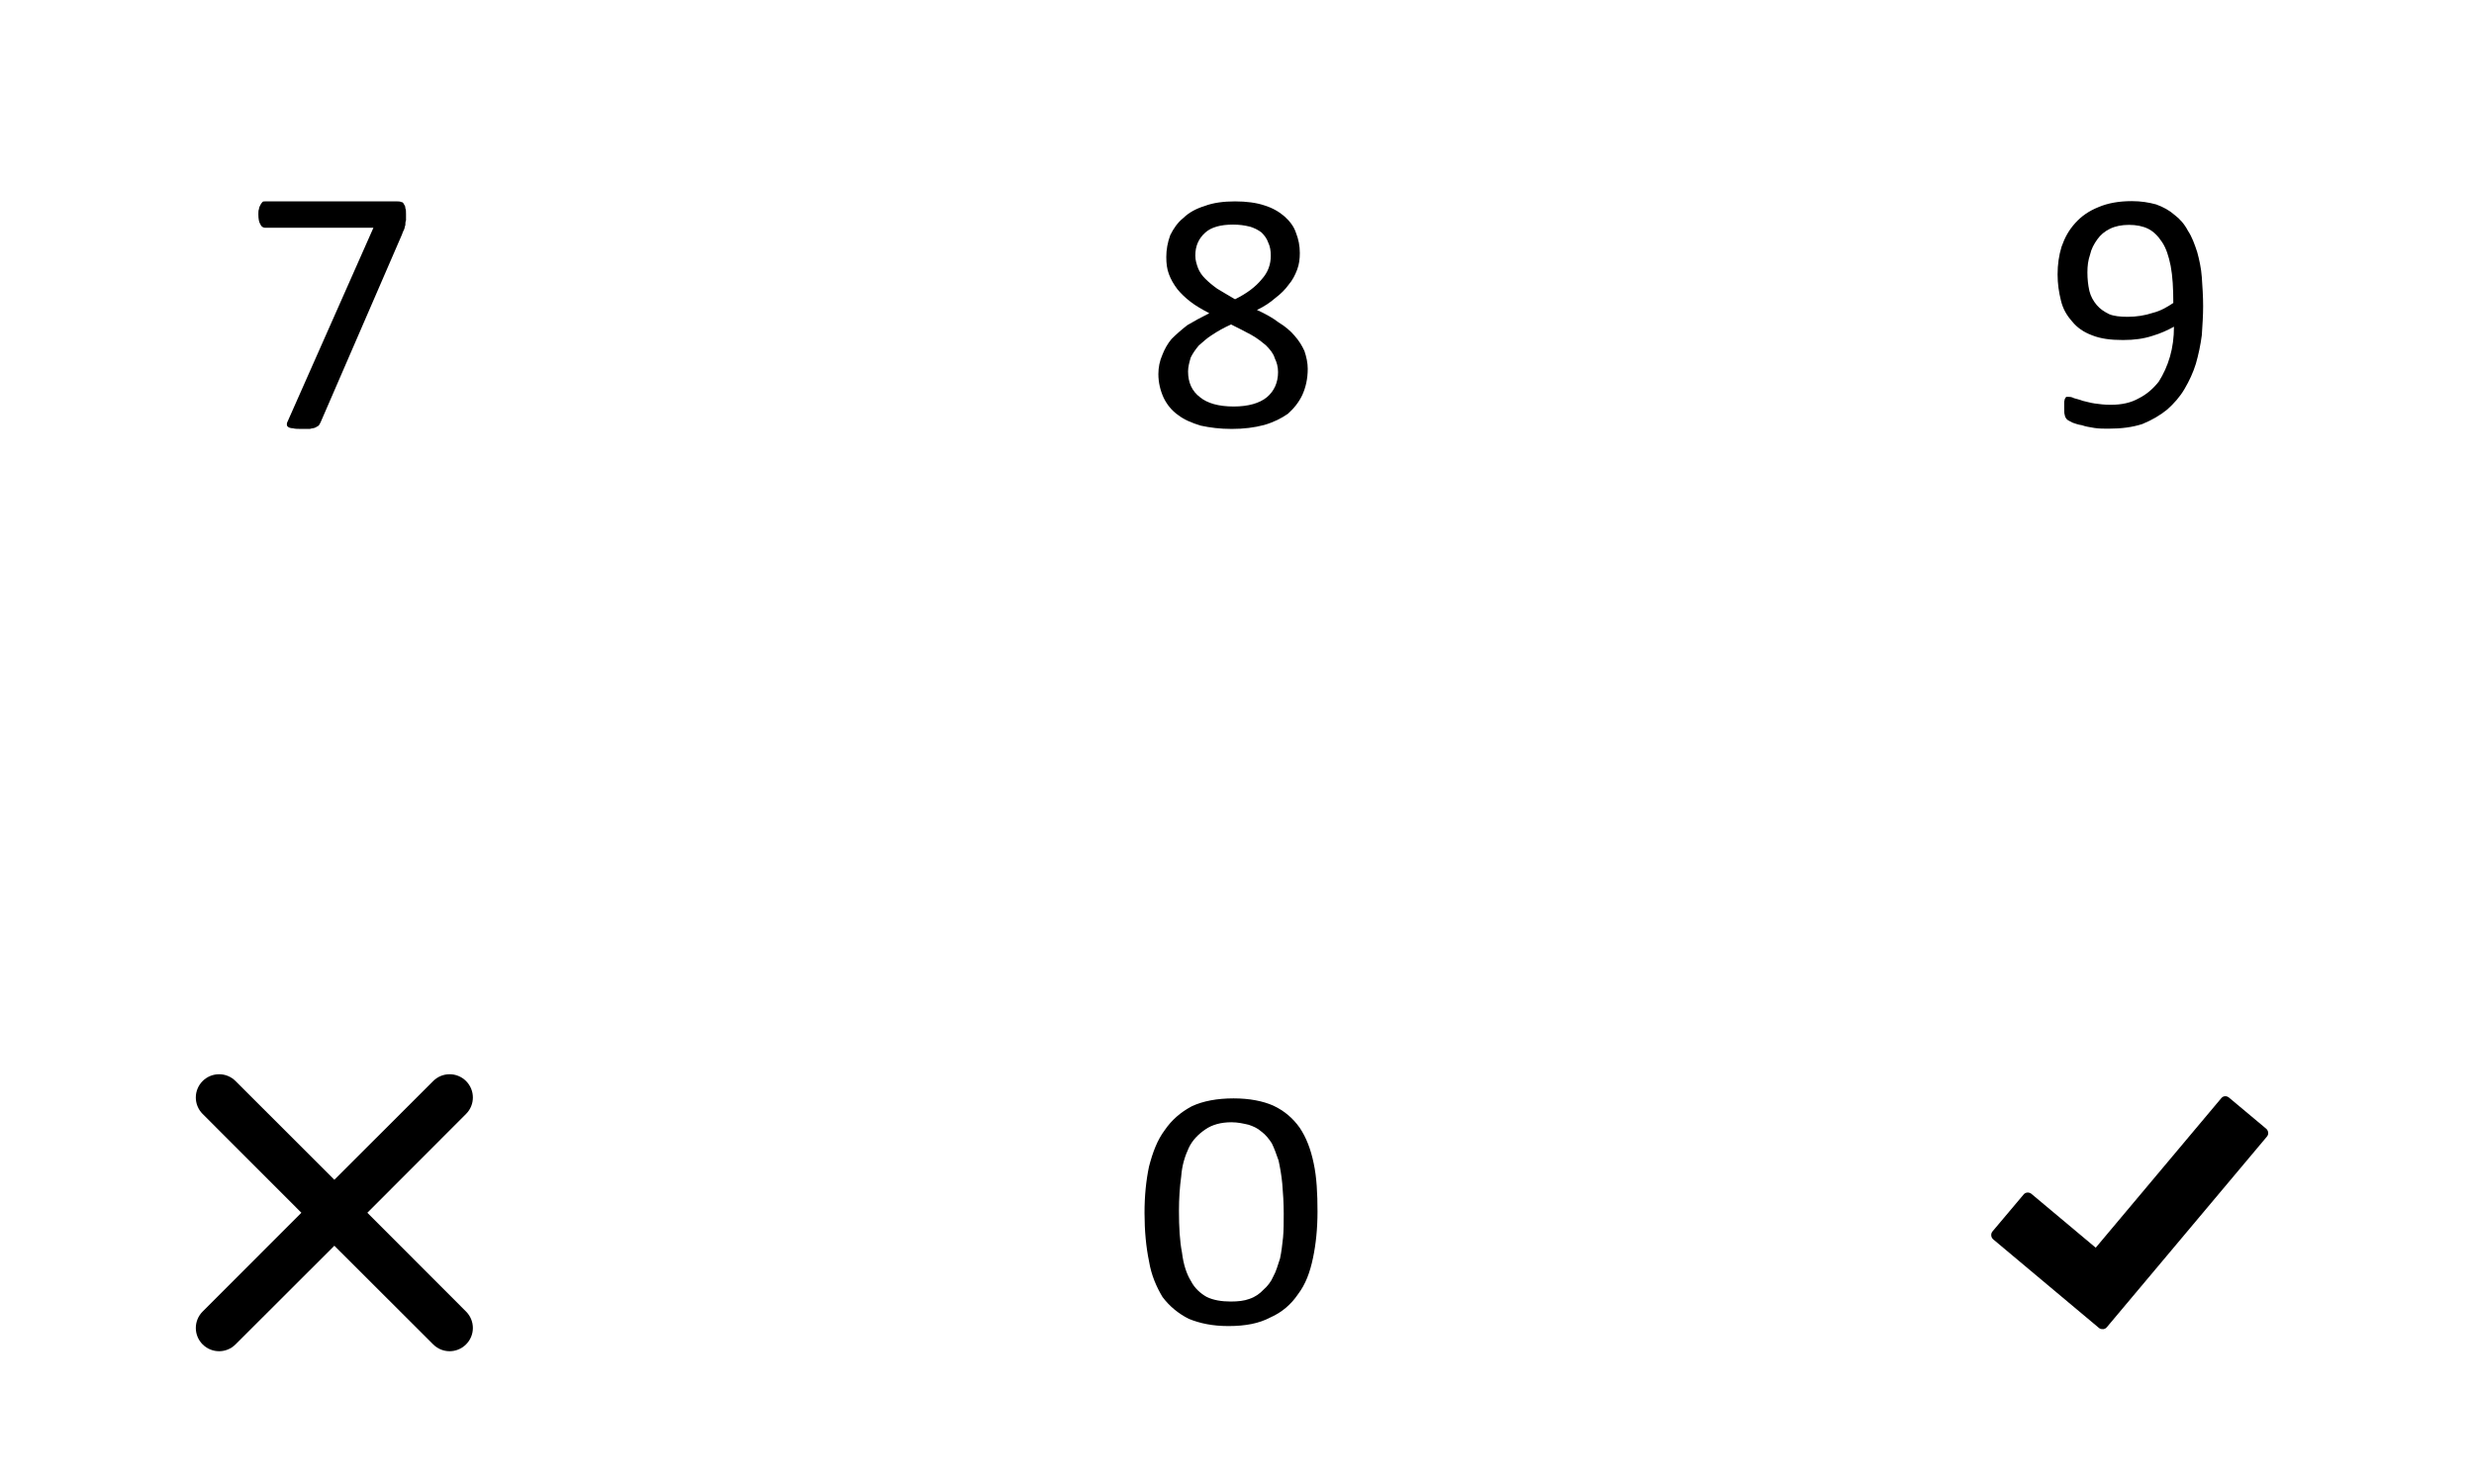
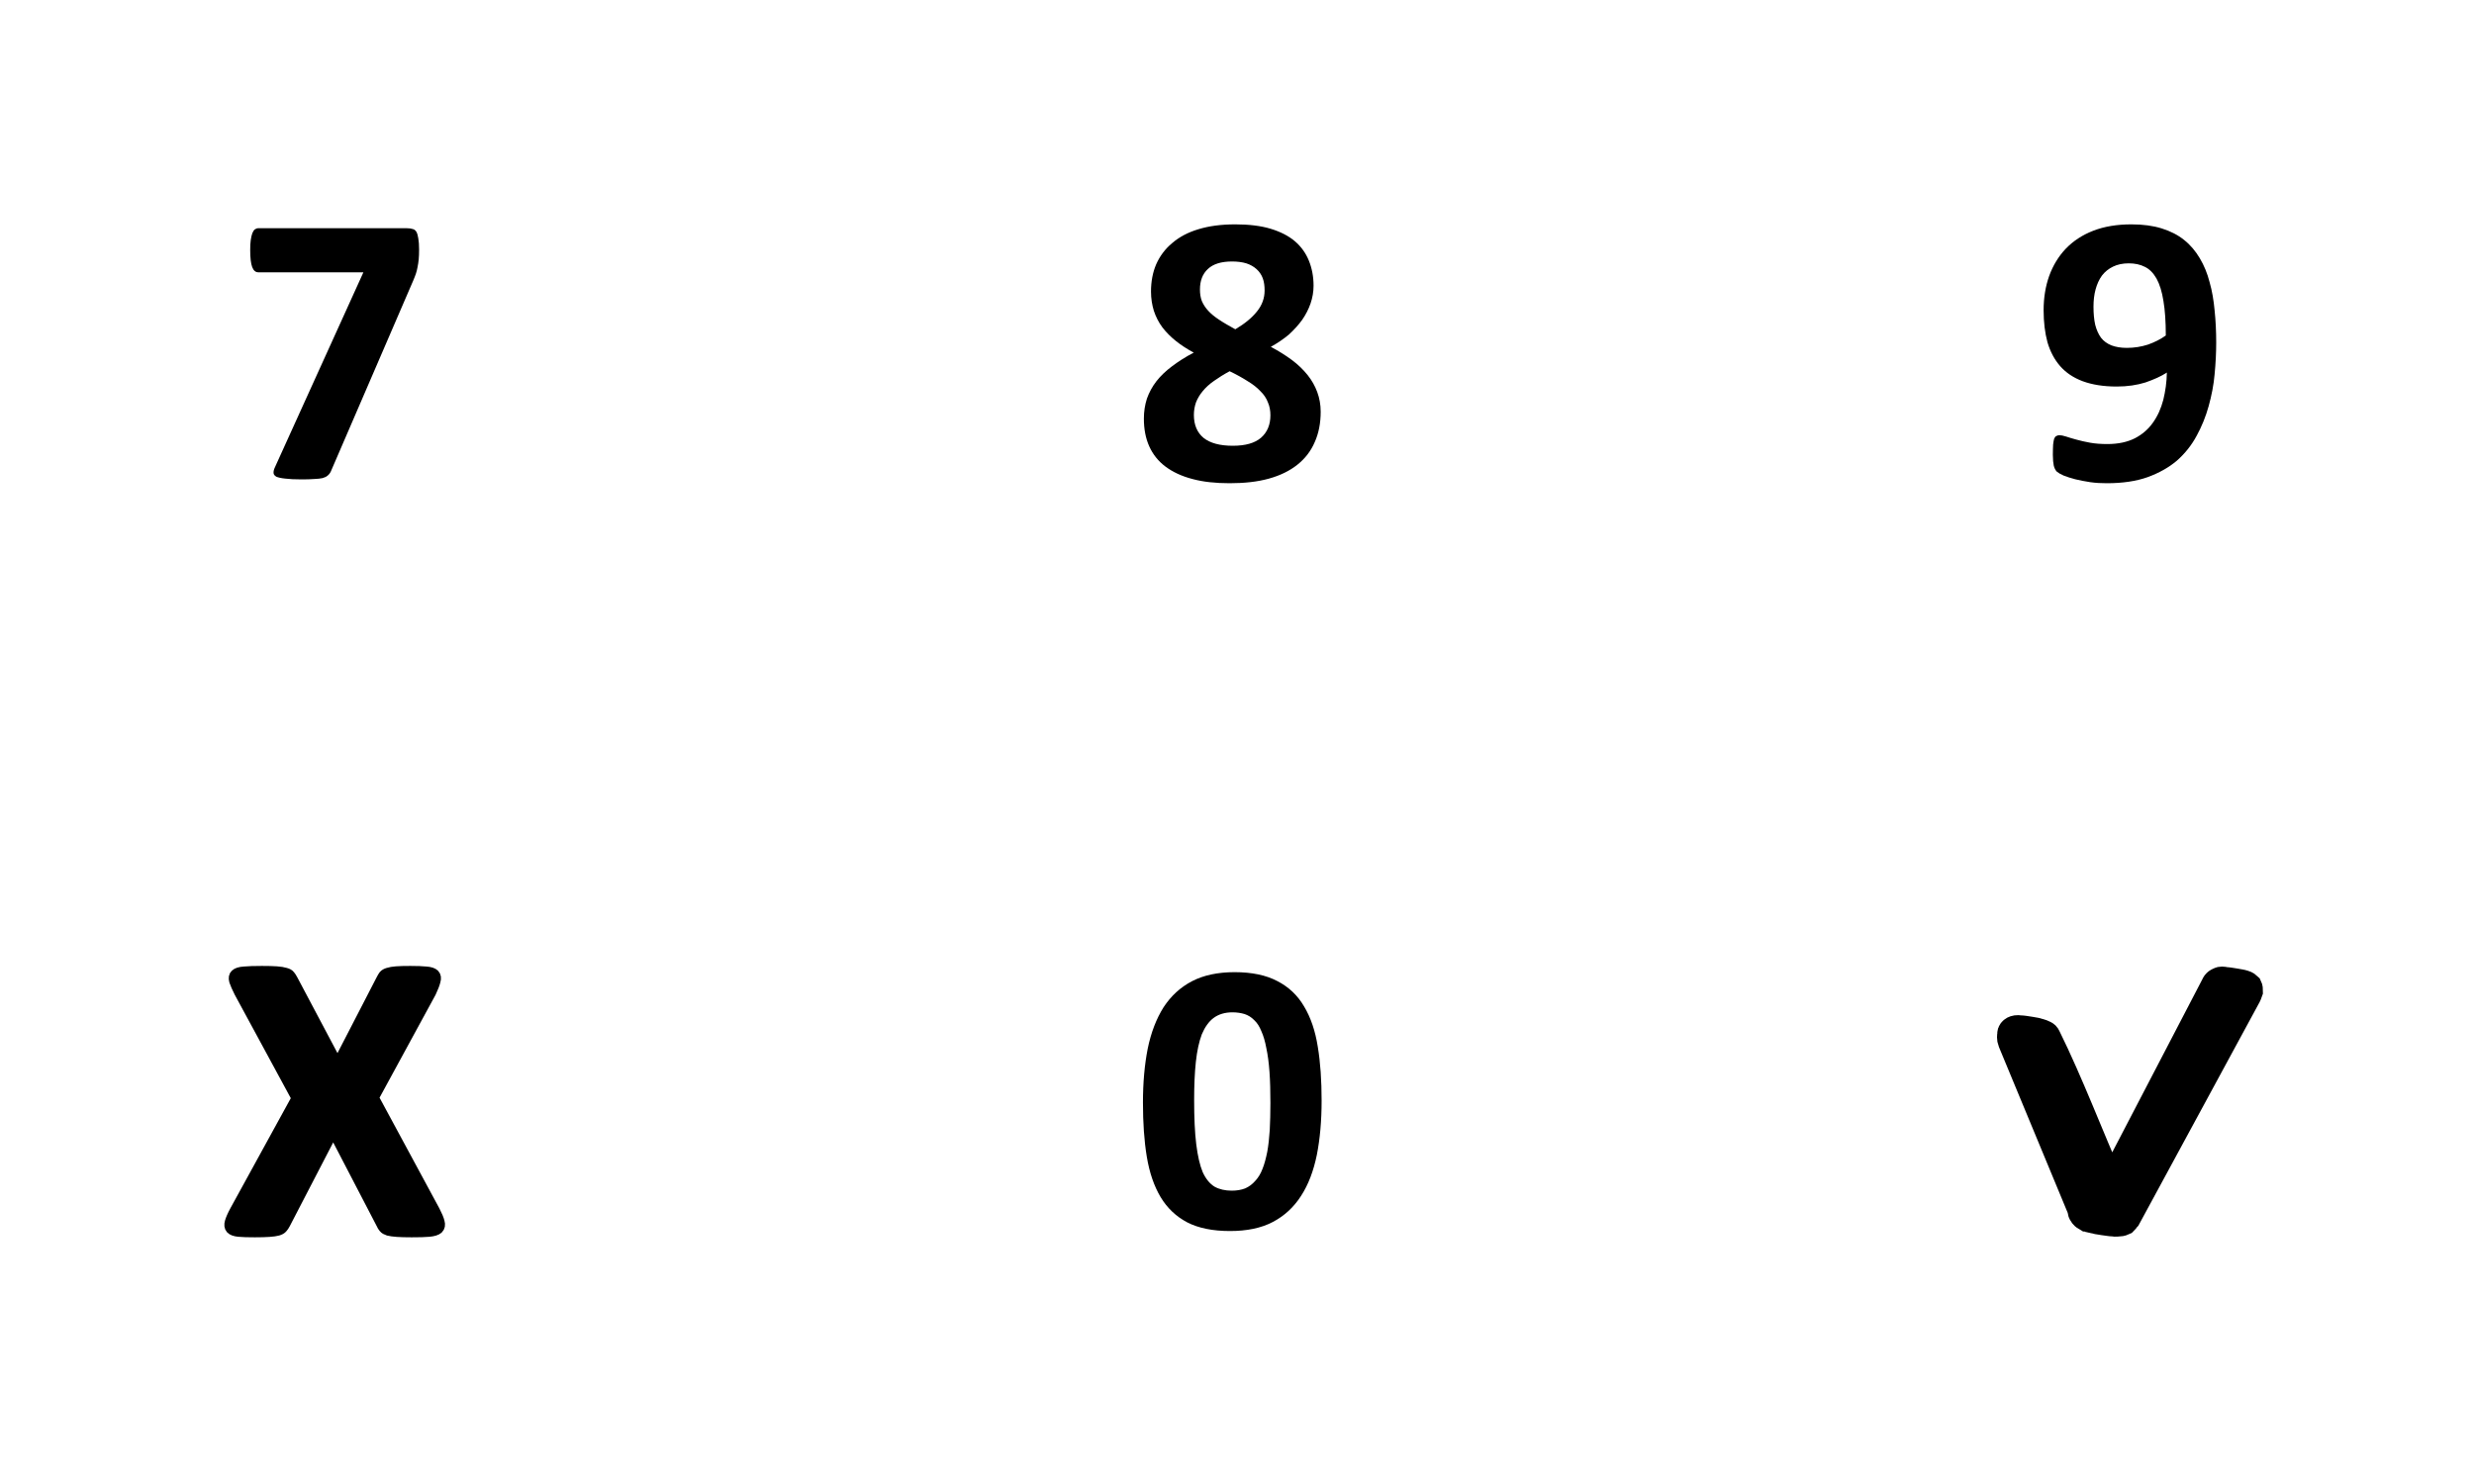
<svg xmlns="http://www.w3.org/2000/svg" version="1.1" id="svg840" xml:space="preserve" width="250" height="150" viewBox="0 0 250 150">
  <defs id="defs844">
    <clipPath clipPathUnits="userSpaceOnUse" id="clipPath864">
      <path d="M 0,0 H 21.26 V 21.26 H 0 Z" id="path862" />
    </clipPath>
    <clipPath clipPathUnits="userSpaceOnUse" id="clipPath876">
      <path d="M 0,0 H 21.26 V 21.26 H 0 Z" id="path874" />
    </clipPath>
    <clipPath clipPathUnits="userSpaceOnUse" id="clipPath888">
      <path d="M 0,0 H 21.26 V 21.26 H 0 Z" id="path886" />
    </clipPath>
    <clipPath clipPathUnits="userSpaceOnUse" id="clipPath900">
      <path d="M 0,0 H 21.26 V 21.26 H 0 Z" id="path898" />
    </clipPath>
    <clipPath clipPathUnits="userSpaceOnUse" id="clipPath912">
      <path d="M 0,0 H 21.26 V 21.26 H 0 Z" id="path910" />
    </clipPath>
    <clipPath clipPathUnits="userSpaceOnUse" id="clipPath924">
      <path d="M 0,0 H 21.26 V 21.26 H 0 Z" id="path922" />
    </clipPath>
    <clipPath clipPathUnits="userSpaceOnUse" id="clipPath936">
      <path d="M 0,0 H 21.26 V 21.26 H 0 Z" id="path934" />
    </clipPath>
    <clipPath clipPathUnits="userSpaceOnUse" id="clipPath948">
      <path d="M 0,0 H 21.26 V 21.26 H 0 Z" id="path946" />
    </clipPath>
    <clipPath clipPathUnits="userSpaceOnUse" id="clipPath960">
      <path d="M 0,0 H 21.26 V 21.26 H 0 Z" id="path958" />
    </clipPath>
    <clipPath clipPathUnits="userSpaceOnUse" id="clipPath972">
      <path d="M 0,0 H 21.26 V 21.26 H 0 Z" id="path970" />
    </clipPath>
    <clipPath clipPathUnits="userSpaceOnUse" id="clipPath984">
      <path d="M 0,0 H 21.26 V 21.26 H 0 Z" id="path982" />
    </clipPath>
    <clipPath clipPathUnits="userSpaceOnUse" id="clipPath996">
      <path d="M 0,0 H 21.26 V 21.26 H 0 Z" id="path994" />
    </clipPath>
    <clipPath clipPathUnits="userSpaceOnUse" id="clipPath1014">
      <path d="M 0,0 H 21.26 V 21.26 H 0 Z" id="path1012" />
    </clipPath>
    <clipPath clipPathUnits="userSpaceOnUse" id="clipPath1026">
      <path d="M 0,0 H 21.26 V 21.26 H 0 Z" id="path1024" />
    </clipPath>
    <clipPath clipPathUnits="userSpaceOnUse" id="clipPath1042">
      <path d="M 0,0 H 21.26 V 21.26 H 0 Z" id="path1040" />
    </clipPath>
    <clipPath clipPathUnits="userSpaceOnUse" id="clipPath1054">
      <path d="M 0,0 H 21.26 V 21.26 H 0 Z" id="path1052" />
    </clipPath>
    <clipPath clipPathUnits="userSpaceOnUse" id="clipPath1070">
      <path d="M 0,0 H 21.26 V 21.26 H 0 Z" id="path1068" />
    </clipPath>
    <clipPath clipPathUnits="userSpaceOnUse" id="clipPath1082">
      <path d="M 0,0 H 21.26 V 21.26 H 0 Z" id="path1080" />
    </clipPath>
    <clipPath clipPathUnits="userSpaceOnUse" id="clipPath1098">
      <path d="M 0,0 H 21.26 V 21.26 H 0 Z" id="path1096" />
    </clipPath>
    <clipPath clipPathUnits="userSpaceOnUse" id="clipPath1110">
      <path d="M 0,0 H 21.26 V 21.26 H 0 Z" id="path1108" />
    </clipPath>
    <clipPath clipPathUnits="userSpaceOnUse" id="clipPath1126">
      <path d="M 0,0 H 21.26 V 21.26 H 0 Z" id="path1124" />
    </clipPath>
    <clipPath clipPathUnits="userSpaceOnUse" id="clipPath1138">
      <path d="M 0,0 H 21.26 V 21.26 H 0 Z" id="path1136" />
    </clipPath>
    <clipPath clipPathUnits="userSpaceOnUse" id="clipPath1154">
      <path d="M 0,0 H 21.26 V 21.26 H 0 Z" id="path1152" />
    </clipPath>
    <clipPath clipPathUnits="userSpaceOnUse" id="clipPath1166">
      <path d="M 0,0 H 21.26 V 21.26 H 0 Z" id="path1164" />
    </clipPath>
    <clipPath clipPathUnits="userSpaceOnUse" id="clipPath1182">
      <path d="M 0,0 H 21.26 V 21.26 H 0 Z" id="path1180" />
    </clipPath>
    <clipPath clipPathUnits="userSpaceOnUse" id="clipPath1194">
      <path d="M 0,0 H 21.26 V 21.26 H 0 Z" id="path1192" />
    </clipPath>
    <clipPath clipPathUnits="userSpaceOnUse" id="clipPath1210">
      <path d="M 0,0 H 21.26 V 21.26 H 0 Z" id="path1208" />
    </clipPath>
    <clipPath clipPathUnits="userSpaceOnUse" id="clipPath1222">
      <path d="M 0,0 H 21.26 V 21.26 H 0 Z" id="path1220" />
    </clipPath>
    <clipPath clipPathUnits="userSpaceOnUse" id="clipPath1238">
      <path d="M 0,0 H 21.26 V 21.26 H 0 Z" id="path1236" />
    </clipPath>
    <clipPath clipPathUnits="userSpaceOnUse" id="clipPath1250">
      <path d="M 0,0 H 21.26 V 21.26 H 0 Z" id="path1248" />
    </clipPath>
    <clipPath clipPathUnits="userSpaceOnUse" id="clipPath1266">
      <path d="M 0,0 H 21.26 V 21.26 H 0 Z" id="path1264" />
    </clipPath>
    <clipPath clipPathUnits="userSpaceOnUse" id="clipPath1278">
      <path d="M 0,0 H 21.26 V 21.26 H 0 Z" id="path1276" />
    </clipPath>
    <clipPath clipPathUnits="userSpaceOnUse" id="clipPath1294">
      <path d="M 0,0 H 21.26 V 21.26 H 0 Z" id="path1292" />
    </clipPath>
    <clipPath clipPathUnits="userSpaceOnUse" id="clipPath1306">
      <path d="M 0,0 H 21.26 V 21.26 H 0 Z" id="path1304" />
    </clipPath>
    <clipPath clipPathUnits="userSpaceOnUse" id="clipPath1322">
      <path d="M 0,0 H 21.26 V 21.26 H 0 Z" id="path1320" />
    </clipPath>
    <clipPath clipPathUnits="userSpaceOnUse" id="clipPath1334">
      <path d="M 0,0 H 21.26 V 21.26 H 0 Z" id="path1332" />
    </clipPath>
    <clipPath clipPathUnits="userSpaceOnUse" id="clipPath1350">
      <path d="M 0,0 H 48.39 V 13.19 H 0 Z" id="path1348" />
    </clipPath>
    <clipPath clipPathUnits="userSpaceOnUse" id="clipPath1362">
      <path d="M 0,0 H 36.29 V 9.89 H 0 Z" id="path1360" />
    </clipPath>
    <clipPath clipPathUnits="userSpaceOnUse" id="clipPath1374">
      <path d="M 0,0 H 29.25 V 9.89 H 0 Z" id="path1372" />
    </clipPath>
    <clipPath clipPathUnits="userSpaceOnUse" id="clipPath1388">
      <path d="M 0,0 H 34.5 V 9.89 H 0 Z" id="path1386" />
+     </clipPath>
+     <clipPath clipPathUnits="userSpaceOnUse" id="clipPath1624">
+       <path d="M 0,0 H 48.39 V 13.19 H 0 Z" id="path1622" />
+     </clipPath>
+     <clipPath clipPathUnits="userSpaceOnUse" id="clipPath1636">
+       <path d="M 0,0 H 36.29 V 9.89 H 0 Z" id="path1634" />
+     </clipPath>
+     <clipPath clipPathUnits="userSpaceOnUse" id="clipPath1648">
+       <path d="M 0,0 H 29.25 V 9.89 H 0 Z" id="path1646" />
+     </clipPath>
+     <clipPath clipPathUnits="userSpaceOnUse" id="clipPath1662">
+       <path d="M 0,0 H 34.5 V 9.89 H 0 Z" id="path1660" />
+     </clipPath>
+     <clipPath clipPathUnits="userSpaceOnUse" id="clipPath1596">
+       <path d="M 0,0 H 21.26 V 21.26 H 0 Z" id="path1594" />
+     </clipPath>
+     <clipPath clipPathUnits="userSpaceOnUse" id="clipPath1608">
+       <path d="M 0,0 H 21.26 V 21.26 H 0 Z" id="path1606" />
+     </clipPath>
+     <clipPath clipPathUnits="userSpaceOnUse" id="clipPath1568">
+       <path d="M 0,0 H 21.26 V 21.26 H 0 Z" id="path1566" />
+     </clipPath>
+     <clipPath clipPathUnits="userSpaceOnUse" id="clipPath1580">
+       <path d="M 0,0 H 21.26 V 21.26 H 0 Z" id="path1578" />
+     </clipPath>
+     <clipPath clipPathUnits="userSpaceOnUse" id="clipPath1540">
+       <path d="M 0,0 H 21.26 V 21.26 H 0 Z" id="path1538" />
+     </clipPath>
+     <clipPath clipPathUnits="userSpaceOnUse" id="clipPath1552">
+       <path d="M 0,0 H 21.26 V 21.26 H 0 Z" id="path1550" />
+     </clipPath>
+     <clipPath clipPathUnits="userSpaceOnUse" id="clipPath1512">
+       <path d="M 0,0 H 21.26 V 21.26 H 0 Z" id="path1510" />
+     </clipPath>
+     <clipPath clipPathUnits="userSpaceOnUse" id="clipPath1524">
+       <path d="M 0,0 H 21.26 V 21.26 H 0 Z" id="path1522" />
+     </clipPath>
+     <clipPath clipPathUnits="userSpaceOnUse" id="clipPath1484">
+       <path d="M 0,0 H 21.26 V 21.26 H 0 Z" id="path1482" />
+     </clipPath>
+     <clipPath clipPathUnits="userSpaceOnUse" id="clipPath1496">
+       <path d="M 0,0 H 21.26 V 21.26 H 0 Z" id="path1494" />
+     </clipPath>
+     <clipPath clipPathUnits="userSpaceOnUse" id="clipPath1456">
+       <path d="M 0,0 H 21.26 V 21.26 H 0 Z" id="path1454" />
+     </clipPath>
+     <clipPath clipPathUnits="userSpaceOnUse" id="clipPath1468">
+       <path d="M 0,0 H 21.26 V 21.26 H 0 Z" id="path1466" />
+     </clipPath>
+     <clipPath clipPathUnits="userSpaceOnUse" id="clipPath1428">
+       <path d="M 0,0 H 21.26 V 21.26 H 0 Z" id="path1426" />
+     </clipPath>
+     <clipPath clipPathUnits="userSpaceOnUse" id="clipPath1440">
+       <path d="M 0,0 H 21.26 V 21.26 H 0 Z" id="path1438" />
+     </clipPath>
+     <clipPath clipPathUnits="userSpaceOnUse" id="clipPath1400">
+       <path d="M 0,0 H 21.26 V 21.26 H 0 Z" id="path1398" />
+     </clipPath>
+     <clipPath clipPathUnits="userSpaceOnUse" id="clipPath1412">
+       <path d="M 0,0 H 21.26 V 21.26 H 0 Z" id="path1410" />
+     </clipPath>
+     <clipPath clipPathUnits="userSpaceOnUse" id="clipPath1372">
+       <path d="M 0,0 H 21.26 V 21.26 H 0 Z" id="path1370" />
+     </clipPath>
+     <clipPath clipPathUnits="userSpaceOnUse" id="clipPath1384">
+       <path d="M 0,0 H 21.26 V 21.26 H 0 Z" id="path1382" />
+     </clipPath>
+     <clipPath clipPathUnits="userSpaceOnUse" id="clipPath1344">
+       <path d="M 0,0 H 21.26 V 21.26 H 0 Z" id="path1342" />
+     </clipPath>
+     <clipPath clipPathUnits="userSpaceOnUse" id="clipPath1356">
+       <path d="M 0,0 H 21.26 V 21.26 H 0 Z" id="path1354" />
+     </clipPath>
+     <clipPath clipPathUnits="userSpaceOnUse" id="clipPath1316">
+       <path d="M 0,0 H 21.26 V 21.26 H 0 Z" id="path1314" />
+     </clipPath>
+     <clipPath clipPathUnits="userSpaceOnUse" id="clipPath1328">
+       <path d="M 0,0 H 21.26 V 21.26 H 0 Z" id="path1326" />
+     </clipPath>
+     <clipPath clipPathUnits="userSpaceOnUse" id="clipPath1288">
+       <path d="M 0,0 H 21.26 V 21.26 H 0 Z" id="path1286" />
+     </clipPath>
+     <clipPath clipPathUnits="userSpaceOnUse" id="clipPath1300">
+       <path d="M 0,0 H 21.26 V 21.26 H 0 Z" id="path1298" />
+     </clipPath>
+     <clipPath clipPathUnits="userSpaceOnUse" id="clipPath1274">
+       <path d="M 0,0 H 21.26 V 21.26 H 0 Z" id="path1272" />
+     </clipPath>
+     <clipPath clipPathUnits="userSpaceOnUse" id="clipPath1262">
+       <path d="M 0,0 H 21.26 V 21.26 H 0 Z" id="path1260" />
+     </clipPath>
+     <clipPath clipPathUnits="userSpaceOnUse" id="clipPath1250-0">
+       <path d="M 0,0 H 21.26 V 21.26 H 0 Z" id="path1248-2" />
+     </clipPath>
+     <clipPath clipPathUnits="userSpaceOnUse" id="clipPath1238-4">
+       <path d="M 0,0 H 21.26 V 21.26 H 0 Z" id="path1236-8" />
+     </clipPath>
+     <clipPath clipPathUnits="userSpaceOnUse" id="clipPath1226">
+       <path d="M 0,0 H 21.26 V 21.26 H 0 Z" id="path1224" />
+     </clipPath>
+     <clipPath clipPathUnits="userSpaceOnUse" id="clipPath1214">
+       <path d="M 0,0 H 21.26 V 21.26 H 0 Z" id="path1212" />
+     </clipPath>
+     <clipPath clipPathUnits="userSpaceOnUse" id="clipPath1202">
+       <path d="M 0,0 H 21.26 V 21.26 H 0 Z" id="path1200-3" />
+     </clipPath>
+     <clipPath clipPathUnits="userSpaceOnUse" id="clipPath1190">
+       <path d="M 0,0 H 21.26 V 21.26 H 0 Z" id="path1188" />
+     </clipPath>
+     <clipPath clipPathUnits="userSpaceOnUse" id="clipPath1178">
+       <path d="M 0,0 H 21.26 V 21.26 H 0 Z" id="path1176" />
+     </clipPath>
+     <clipPath clipPathUnits="userSpaceOnUse" id="clipPath1166-9">
+       <path d="M 0,0 H 21.26 V 21.26 H 0 Z" id="path1164-0" />
+     </clipPath>
+     <clipPath clipPathUnits="userSpaceOnUse" id="clipPath1154-5">
+       <path d="M 0,0 H 21.26 V 21.26 H 0 Z" id="path1152-2" />
+     </clipPath>
+     <clipPath clipPathUnits="userSpaceOnUse" id="clipPath1142">
+       <path d="M 0,0 H 21.26 V 21.26 H 0 Z" id="path1140" />
    </clipPath>
  </defs>
  <g id="g846" transform="matrix(1.333333,0,0,-1.333333,0,1152.76)">
    <g id="g856" transform="translate(62.78,739.7)">
      <g id="g858">
        <g id="g860" clip-path="url(#clipPath864)">
          <g id="g866" transform="matrix(1,0,0,-1,0,21.26)" />
        </g>
      </g>
    </g>
    <g id="g868" transform="translate(130.81,739.7)">
      <g id="g870">
        <g id="g872" clip-path="url(#clipPath876)">
          <g id="g878" transform="matrix(1,0,0,-1,0,21.26)" />
        </g>
      </g>
    </g>
    <g id="g880" transform="translate(198.84,739.7)">
      <g id="g882">
        <g id="g884" clip-path="url(#clipPath888)">
          <g id="g890" transform="matrix(1,0,0,-1,0,21.26)" />
        </g>
      </g>
    </g>
    <g id="g892" transform="translate(62.78,671.67)">
      <g id="g894">
        <g id="g896" clip-path="url(#clipPath900)">
          <g id="g902" transform="matrix(1,0,0,-1,0,21.26)" />
        </g>
      </g>
    </g>
    <g id="g904" transform="translate(130.81,671.67)">
      <g id="g906">
        <g id="g908" clip-path="url(#clipPath912)">
          <g id="g914" transform="matrix(1,0,0,-1,0,21.26)" />
        </g>
      </g>
    </g>
    <g id="g916" transform="translate(198.84,671.67)">
      <g id="g918">
        <g id="g920" clip-path="url(#clipPath924)">
          <g id="g926" transform="matrix(1,0,0,-1,0,21.26)" />
        </g>
      </g>
    </g>
    <g id="g928" transform="translate(62.78,603.64)">
      <g id="g930">
        <g id="g932" clip-path="url(#clipPath936)">
          <g id="g938" transform="matrix(1,0,0,-1,0,21.26)" />
        </g>
      </g>
    </g>
    <g id="g940" transform="translate(130.81,603.64)">
      <g id="g942">
        <g id="g944" clip-path="url(#clipPath948)">
          <g id="g950" transform="matrix(1,0,0,-1,0,21.26)" />
        </g>
      </g>
    </g>
    <g id="g952" transform="translate(198.84,603.64)">
      <g id="g954">
        <g id="g956" clip-path="url(#clipPath960)">
          <g id="g962" transform="matrix(1,0,0,-1,0,21.26)" />
        </g>
      </g>
    </g>
    <g id="g964" transform="translate(62.78,535.61)">
      <g id="g966">
        <g id="g968" clip-path="url(#clipPath972)">
          <g id="g974" transform="matrix(1,0,0,-1,0,21.26)" />
        </g>
      </g>
    </g>
    <g id="g976" transform="translate(130.81,535.61)">
      <g id="g978">
        <g id="g980" clip-path="url(#clipPath984)">
          <g id="g986" transform="matrix(1,0,0,-1,0,21.26)" />
        </g>
      </g>
    </g>
    <g id="g988" transform="translate(198.84,535.61)">
      <g id="g990">
        <g id="g992" clip-path="url(#clipPath996)">
          <g id="g998" transform="matrix(1,0,0,-1,0,21.26)" />
        </g>
      </g>
    </g>
-     <g id="g1174" transform="translate(14.84101,829.9036)">
-       <g id="g1176">
-         <g id="g1178" clip-path="url(#clipPath1182)">
-           <g id="g1184" transform="matrix(1,0,0,-1,0,21.26)">
-             <g id="g1186">
-               <g id="g1188">
-                 <g id="g1190" clip-path="url(#clipPath1194)">
-                   <g id="g1196">
-                     <g id="g1198">
-                       <path d="M 15.93,2.84 V 3.3 c -0.05,0.1 -0.05,0.26 -0.05,0.36 -0.05,0.1 -0.05,0.26 -0.11,0.36 -0.05,0.1 -0.1,0.2 -0.15,0.36 L 9.46,18.6 c -0.05,0.1 -0.1,0.2 -0.15,0.26 -0.1,0.05 -0.15,0.1 -0.26,0.15 -0.1,0.05 -0.26,0.05 -0.41,0.1 H 8.08 c -0.31,0 -0.57,0 -0.72,-0.05 C 7.2,19.06 7.05,19.01 7,18.96 6.9,18.91 6.9,18.8 6.9,18.75 c 0,-0.1 0.05,-0.2 0.1,-0.3 L 13.46,3.86 H 5.26 C 5.1,3.86 4.95,3.76 4.9,3.61 4.79,3.45 4.74,3.2 4.74,2.84 4.74,2.68 4.74,2.53 4.79,2.43 4.79,2.32 4.85,2.22 4.9,2.12 4.95,2.02 5,1.97 5.05,1.91 5.1,1.86 5.15,1.86 5.26,1.86 h 10 c 0.1,0 0.21,0 0.31,0.05 0.1,0 0.15,0.06 0.2,0.16 0.06,0.1 0.11,0.15 0.11,0.31 0.05,0.1 0.05,0.25 0.05,0.46 z" style="fill:#000000;fill-opacity:1;fill-rule:nonzero;stroke:none" id="path1200" />
+     <g id="g1134" transform="translate(310.9283,980.5862)">
+       <g id="g1136">
+         <g id="g1138" clip-path="url(#clipPath1142)">
+           <g id="g1144" transform="matrix(1,0,0,-1,0,21.26)" />
+         </g>
+       </g>
+     </g>
+     <g id="g1146" transform="translate(378.9683,980.5862)">
+       <g id="g1148">
+         <g id="g1150" clip-path="url(#clipPath1154-5)">
+           <g id="g1156" transform="matrix(1,0,0,-1,0,21.26)" />
+         </g>
+       </g>
+     </g>
+     <g id="g1158" transform="translate(446.9983,980.5862)">
+       <g id="g1160">
+         <g id="g1162" clip-path="url(#clipPath1166-9)">
+           <g id="g1168" transform="matrix(1,0,0,-1,0,21.26)" />
+         </g>
+       </g>
+     </g>
+     <g id="g1170" transform="translate(310.9283,923.8962)">
+       <g id="g1172">
+         <g id="g1174-7" clip-path="url(#clipPath1178)">
+           <g id="g1180" transform="matrix(1,0,0,-1,0,21.26)" />
+         </g>
+       </g>
+     </g>
+     <g id="g1182" transform="translate(378.9683,923.8962)">
+       <g id="g1184-3">
+         <g id="g1186-7" clip-path="url(#clipPath1190)">
+           <g id="g1192" transform="matrix(1,0,0,-1,0,21.26)" />
+         </g>
+       </g>
+     </g>
+     <g id="g1194" transform="translate(446.9983,923.8962)">
+       <g id="g1196-9">
+         <g id="g1198-0" clip-path="url(#clipPath1202)">
+           <g id="g1204-2" transform="matrix(1,0,0,-1,0,21.26)" />
+         </g>
+       </g>
+     </g>
+     <g id="g1206-3" transform="translate(310.9283,867.1962)">
+       <g id="g1208">
+         <g id="g1210" clip-path="url(#clipPath1214)">
+           <g id="g1216-9" transform="matrix(1,0,0,-1,0,21.26)" />
+         </g>
+       </g>
+     </g>
+     <g id="g1218-9" transform="translate(378.9683,867.1962)">
+       <g id="g1220">
+         <g id="g1222" clip-path="url(#clipPath1226)">
+           <g id="g1228" transform="matrix(1,0,0,-1,0,21.26)" />
+         </g>
+       </g>
+     </g>
+     <g id="g1230-7" transform="translate(446.9983,867.1962)">
+       <g id="g1232-0">
+         <g id="g1234-3" clip-path="url(#clipPath1238-4)">
+           <g id="g1240-9" transform="matrix(1,0,0,-1,0,21.26)" />
+         </g>
+       </g>
+     </g>
+     <g id="g1242-8" transform="translate(310.9283,810.5062)">
+       <g id="g1244-6">
+         <g id="g1246-5" clip-path="url(#clipPath1250-0)">
+           <g id="g1252-7" transform="matrix(1,0,0,-1,0,21.26)" />
+         </g>
+       </g>
+     </g>
+     <g id="g1254-6" transform="translate(378.9683,810.5062)">
+       <g id="g1256">
+         <g id="g1258-2" clip-path="url(#clipPath1262)">
+           <g id="g1264" transform="matrix(1,0,0,-1,0,21.26)" />
+         </g>
+       </g>
+     </g>
+     <g id="g1266" transform="translate(446.9983,810.5062)">
+       <g id="g1268-7">
+         <g id="g1270-0" clip-path="url(#clipPath1274)">
+           <g id="g1276" transform="matrix(1,0,0,-1,0,21.26)" />
+         </g>
+       </g>
+     </g>
+     <g id="g3441" transform="translate(-289.2761,-25.38849)">
+       <g id="g1448" transform="translate(304.1383,852.3762)">
+         <g id="g1450">
+           <g id="g1452" clip-path="url(#clipPath1456)">
+             <g id="g1458" transform="matrix(1,0,0,-1,0,21.26)">
+               <g id="g1460">
+                 <g id="g1462">
+                   <g id="g1464" clip-path="url(#clipPath1468)">
+                     <g id="g1470">
+                       <g id="g1472">
+                         <path d="m 16.9,2.6 c 0,0.29 -0.01,0.54 -0.03,0.75 -0.02,0.21 -0.05,0.4 -0.09,0.59 -0.03,0.17 -0.07,0.34 -0.13,0.51 -0.06,0.16 -0.12,0.33 -0.2,0.51 L 10.21,19.42 C 10.15,19.55 10.07,19.65 9.97,19.73 9.88,19.81 9.76,19.87 9.59,19.92 9.42,19.96 9.21,19.98 8.95,19.99 8.69,20.01 8.38,20.02 8,20.02 7.48,20.02 7.07,20 6.76,19.96 6.46,19.93 6.24,19.88 6.09,19.82 5.95,19.74 5.88,19.65 5.87,19.54 5.86,19.42 5.89,19.28 5.97,19.11 L 12.68,4.32 H 4.71 C 4.51,4.32 4.35,4.19 4.25,3.92 4.15,3.65 4.1,3.22 4.1,2.63 4.1,2.34 4.11,2.09 4.14,1.89 4.17,1.67 4.21,1.5 4.26,1.36 4.32,1.22 4.38,1.12 4.45,1.07 4.53,1.01 4.62,0.979 4.71,0.979 h 11.27 c 0.17,0 0.32,0.021 0.44,0.061 0.12,0.03 0.21,0.1 0.28,0.22 0.06,0.11 0.11,0.28 0.14,0.49 0.04,0.22 0.06,0.5 0.06,0.85 z" style="fill:#000000;fill-opacity:1;fill-rule:nonzero;stroke:none" id="path1474" />
+                       </g>
                    </g>
                  </g>
                </g>
              </g>
            </g>
          </g>
        </g>
      </g>
-     </g>
-     <g id="g1202" transform="translate(82.88101,829.9036)">
-       <g id="g1204">
-         <g id="g1206" clip-path="url(#clipPath1210)">
-           <g id="g1212" transform="matrix(1,0,0,-1,0,21.26)">
-             <g id="g1214">
-               <g id="g1216">
-                 <g id="g1218" clip-path="url(#clipPath1222)">
-                   <g id="g1224">
-                     <g id="g1226">
-                       <path d="m 16.23,14.55 c 0,0.75 -0.15,1.4 -0.4,1.96 -0.25,0.55 -0.65,1.05 -1.1,1.45 -0.5,0.35 -1.1,0.65 -1.8,0.85 -0.75,0.2 -1.56,0.3 -2.46,0.3 -0.9,0 -1.65,-0.1 -2.35,-0.25 -0.66,-0.2 -1.26,-0.45 -1.71,-0.8 -0.5,-0.35 -0.85,-0.8 -1.1,-1.31 -0.25,-0.55 -0.4,-1.15 -0.4,-1.8 0,-0.5 0.1,-1 0.3,-1.45 0.15,-0.4 0.4,-0.86 0.7,-1.21 0.35,-0.35 0.75,-0.7 1.2,-1.05 0.5,-0.3 1.06,-0.6 1.66,-0.9 C 8.21,10.04 7.76,9.79 7.36,9.48 6.96,9.18 6.61,8.83 6.36,8.53 6.06,8.13 5.86,7.78 5.71,7.38 5.56,6.98 5.51,6.58 5.51,6.07 c 0,-0.55 0.1,-1.1 0.3,-1.65 0.25,-0.5 0.55,-0.95 1,-1.31 0.4,-0.39 0.95,-0.7 1.61,-0.9 0.65,-0.25 1.45,-0.35 2.3,-0.35 0.85,0 1.61,0.1 2.21,0.3 0.65,0.2 1.15,0.5 1.55,0.85 0.4,0.36 0.7,0.76 0.85,1.21 0.2,0.5 0.3,1 0.3,1.55 0,0.46 -0.05,0.86 -0.2,1.26 -0.15,0.4 -0.35,0.8 -0.65,1.15 -0.25,0.35 -0.6,0.7 -1,1 -0.4,0.35 -0.85,0.65 -1.4,0.91 0.65,0.3 1.2,0.6 1.65,0.95 0.5,0.3 0.9,0.65 1.2,1 0.35,0.4 0.56,0.75 0.75,1.16 0.15,0.45 0.25,0.9 0.25,1.35 z m -2.8,-8.58 c 0,-0.35 -0.05,-0.7 -0.2,-1 -0.1,-0.3 -0.3,-0.55 -0.5,-0.75 -0.26,-0.2 -0.55,-0.35 -0.91,-0.45 -0.4,-0.1 -0.8,-0.15 -1.25,-0.15 -0.95,0 -1.65,0.2 -2.1,0.6 -0.5,0.45 -0.76,1 -0.76,1.75 0,0.36 0.1,0.66 0.21,0.96 0.1,0.25 0.29,0.55 0.55,0.8 0.25,0.25 0.55,0.5 0.9,0.75 0.4,0.25 0.85,0.5 1.35,0.8 0.91,-0.45 1.56,-0.95 2.01,-1.5 0.5,-0.55 0.7,-1.15 0.7,-1.81 z m 0.55,8.83 c 0,-0.4 -0.1,-0.75 -0.25,-1.05 -0.1,-0.36 -0.35,-0.65 -0.65,-0.96 -0.3,-0.25 -0.66,-0.55 -1.11,-0.8 -0.45,-0.25 -0.95,-0.5 -1.55,-0.8 -0.55,0.25 -1,0.5 -1.45,0.8 -0.4,0.25 -0.71,0.55 -1,0.8 -0.26,0.31 -0.46,0.6 -0.61,0.91 -0.1,0.35 -0.2,0.7 -0.2,1.05 0,0.85 0.3,1.5 0.91,1.96 0.55,0.45 1.4,0.7 2.55,0.7 1.1,0 1.96,-0.25 2.51,-0.7 0.55,-0.46 0.85,-1.11 0.85,-1.91 z" style="fill:#000000;fill-opacity:1;fill-rule:nonzero;stroke:none" id="path1228" />
+       <g id="g1476" transform="translate(372.1683,852.3762)">
+         <g id="g1478">
+           <g id="g1480" clip-path="url(#clipPath1484)">
+             <g id="g1486" transform="matrix(1,0,0,-1,0,21.26)">
+               <g id="g1488">
+                 <g id="g1490">
+                   <g id="g1492" clip-path="url(#clipPath1496)">
+                     <g id="g1498">
+                       <g id="g1500">
+                         <path d="m 17.2,14.89 c 0,0.86 -0.15,1.63 -0.45,2.3 -0.29,0.68 -0.73,1.25 -1.32,1.72 -0.58,0.46 -1.29,0.81 -2.15,1.05 -0.86,0.24 -1.85,0.35 -2.98,0.35 -1.07,0 -2.01,-0.1 -2.82,-0.32 C 6.67,19.78 5.99,19.46 5.44,19.05 4.89,18.64 4.48,18.12 4.21,17.52 3.93,16.9 3.8,16.2 3.8,15.41 3.8,14.87 3.88,14.37 4.03,13.9 4.2,13.42 4.44,12.98 4.75,12.58 5.07,12.17 5.47,11.79 5.94,11.44 6.42,11.08 6.96,10.73 7.58,10.41 7.08,10.14 6.63,9.85 6.23,9.53 5.83,9.21 5.49,8.87 5.2,8.49 4.92,8.11 4.71,7.7 4.56,7.25 4.42,6.8 4.34,6.31 4.34,5.78 4.34,5.02 4.47,4.33 4.73,3.72 5.01,3.09 5.41,2.55 5.94,2.11 6.47,1.65 7.14,1.29 7.95,1.05 8.75,0.809 9.67,0.686 10.73,0.686 c 1.04,0 1.94,0.111 2.68,0.334 0.75,0.23 1.36,0.54 1.84,0.95 0.48,0.41 0.83,0.91 1.06,1.48 0.23,0.57 0.35,1.2 0.35,1.89 0,0.46 -0.08,0.91 -0.23,1.35 -0.15,0.43 -0.36,0.84 -0.63,1.23 -0.28,0.39 -0.62,0.76 -1.01,1.12 -0.41,0.34 -0.86,0.65 -1.37,0.93 0.6,0.32 1.13,0.65 1.6,1 0.47,0.35 0.86,0.73 1.19,1.14 0.32,0.4 0.56,0.83 0.73,1.29 0.17,0.46 0.26,0.96 0.26,1.49 z M 12.95,5.7 C 12.95,5.35 12.91,5.04 12.81,4.77 12.71,4.5 12.55,4.27 12.34,4.08 12.13,3.89 11.87,3.74 11.56,3.64 11.26,3.55 10.9,3.5 10.48,3.5 9.66,3.5 9.05,3.69 8.65,4.07 8.25,4.44 8.05,4.96 8.05,5.62 8.05,5.94 8.09,6.22 8.19,6.49 8.3,6.75 8.46,7 8.67,7.23 8.89,7.47 9.17,7.7 9.51,7.92 9.85,8.15 10.26,8.38 10.73,8.64 11.44,8.22 11.99,7.77 12.37,7.29 12.76,6.81 12.95,6.28 12.95,5.7 Z m 0.44,9.46 c 0,-0.36 -0.06,-0.69 -0.19,-0.98 -0.11,-0.3 -0.3,-0.59 -0.57,-0.85 -0.25,-0.27 -0.57,-0.52 -0.97,-0.76 -0.39,-0.25 -0.84,-0.5 -1.36,-0.75 -0.45,0.24 -0.84,0.49 -1.18,0.73 -0.35,0.24 -0.63,0.5 -0.86,0.78 -0.22,0.26 -0.39,0.55 -0.51,0.85 -0.1,0.29 -0.16,0.61 -0.16,0.95 0,0.76 0.25,1.34 0.73,1.74 0.5,0.4 1.24,0.6 2.22,0.6 0.95,0 1.67,-0.2 2.14,-0.61 0.47,-0.41 0.71,-0.98 0.71,-1.7 z" style="fill:#000000;fill-opacity:1;fill-rule:nonzero;stroke:none" id="path1502" />
+                       </g>
                    </g>
                  </g>
                </g>
              </g>
            </g>
          </g>
        </g>
      </g>
-     </g>
-     <g id="g1230" transform="translate(150.911,829.9036)">
-       <g id="g1232">
-         <g id="g1234" clip-path="url(#clipPath1238)">
-           <g id="g1240" transform="matrix(1,0,0,-1,0,21.26)">
-             <g id="g1242">
-               <g id="g1244">
-                 <g id="g1246" clip-path="url(#clipPath1250)">
-                   <g id="g1252">
-                     <g id="g1254">
-                       <path d="m 16.06,9.81 c 0,0.7 -0.05,1.45 -0.1,2.2 -0.1,0.76 -0.25,1.46 -0.45,2.16 -0.2,0.65 -0.5,1.3 -0.86,1.91 -0.35,0.6 -0.8,1.1 -1.3,1.55 -0.55,0.45 -1.15,0.8 -1.9,1.11 -0.75,0.24 -1.56,0.35 -2.56,0.35 -0.35,0 -0.7,0 -1.05,-0.05 C 7.49,18.98 7.14,18.93 6.88,18.83 6.59,18.79 6.33,18.69 6.18,18.64 5.99,18.53 5.83,18.48 5.73,18.38 5.68,18.33 5.58,18.18 5.58,18.08 5.53,17.93 5.53,17.78 5.53,17.53 v -0.45 c 0,-0.1 0.05,-0.2 0.05,-0.25 0.05,-0.05 0.05,-0.1 0.1,-0.15 h 0.2 c 0.11,0 0.2,0 0.4,0.1 0.15,0.05 0.41,0.1 0.66,0.2 0.25,0.05 0.55,0.15 0.9,0.2 0.35,0.05 0.75,0.1 1.2,0.1 0.85,0 1.55,-0.15 2.16,-0.5 0.6,-0.3 1.1,-0.75 1.5,-1.26 0.35,-0.55 0.65,-1.2 0.85,-1.9 0.2,-0.7 0.3,-1.45 0.3,-2.26 -0.45,0.25 -1,0.51 -1.65,0.7 -0.65,0.21 -1.35,0.31 -2.21,0.31 -0.95,0 -1.7,-0.1 -2.35,-0.36 C 6.99,11.77 6.49,11.41 6.13,10.96 5.73,10.51 5.43,10.01 5.28,9.36 5.13,8.76 5.03,8.1 5.03,7.4 5.03,6.65 5.13,5.95 5.33,5.3 5.58,4.59 5.88,4.04 6.38,3.49 c 0.45,-0.5 1.01,-0.9 1.76,-1.2 0.7,-0.3 1.55,-0.45 2.51,-0.45 0.7,0 1.3,0.1 1.85,0.25 0.55,0.2 1,0.45 1.4,0.8 0.4,0.3 0.75,0.7 1.01,1.2 0.3,0.45 0.5,1 0.7,1.61 0.15,0.55 0.3,1.2 0.35,1.9 0.05,0.71 0.1,1.46 0.1,2.21 z M 13.8,9.56 C 13.8,8.46 13.75,7.55 13.6,6.75 13.45,6 13.25,5.4 12.95,4.95 12.65,4.49 12.3,4.14 11.9,3.94 11.5,3.74 11,3.64 10.44,3.64 9.89,3.64 9.39,3.74 8.99,3.94 8.59,4.14 8.29,4.39 8.04,4.74 7.79,5.09 7.59,5.45 7.49,5.9 7.34,6.35 7.29,6.75 7.29,7.25 c 0,0.5 0.05,0.95 0.15,1.4 0.1,0.41 0.3,0.76 0.55,1.06 0.25,0.3 0.55,0.5 0.95,0.7 0.35,0.15 0.85,0.2 1.4,0.2 0.66,0 1.31,-0.1 1.91,-0.3 0.6,-0.15 1.1,-0.45 1.55,-0.75 z" style="fill:#000000;fill-opacity:1;fill-rule:nonzero;stroke:none" id="path1256" />
+       <g id="g1504" transform="translate(440.1983,852.3762)">
+         <g id="g1506">
+           <g id="g1508" clip-path="url(#clipPath1512)">
+             <g id="g1514" transform="matrix(1,0,0,-1,0,21.26)">
+               <g id="g1516">
+                 <g id="g1518">
+                   <g id="g1520" clip-path="url(#clipPath1524)">
+                     <g id="g1526">
+                       <g id="g1528">
+                         <path d="m 17.04,9.64 c 0,0.77 -0.04,1.57 -0.12,2.4 -0.07,0.82 -0.23,1.62 -0.45,2.42 -0.22,0.79 -0.52,1.54 -0.91,2.25 -0.38,0.71 -0.88,1.34 -1.49,1.88 -0.61,0.52 -1.35,0.94 -2.23,1.26 -0.87,0.31 -1.9,0.46 -3.09,0.46 -0.42,0 -0.84,-0.02 -1.26,-0.08 C 7.08,20.17 6.7,20.09 6.36,20.01 6.02,19.92 5.73,19.83 5.48,19.73 5.25,19.63 5.08,19.53 4.97,19.44 4.86,19.33 4.78,19.18 4.73,18.98 4.69,18.79 4.66,18.51 4.66,18.16 c 0,-0.32 0.01,-0.58 0.02,-0.78 0.02,-0.19 0.05,-0.34 0.08,-0.45 0.05,-0.11 0.11,-0.18 0.17,-0.2 0.07,-0.04 0.14,-0.06 0.23,-0.06 0.12,0 0.28,0.03 0.5,0.1 0.21,0.07 0.47,0.15 0.77,0.23 0.32,0.09 0.67,0.17 1.06,0.24 0.39,0.07 0.82,0.1 1.3,0.1 0.82,0 1.52,-0.15 2.09,-0.44 0.56,-0.29 1.02,-0.69 1.37,-1.19 0.35,-0.49 0.61,-1.07 0.78,-1.72 0.16,-0.66 0.26,-1.35 0.27,-2.07 -0.44,0.29 -0.99,0.53 -1.62,0.75 -0.64,0.2 -1.36,0.31 -2.18,0.31 -1.01,0 -1.86,-0.14 -2.57,-0.4 C 6.23,12.32 5.66,11.94 5.22,11.44 4.78,10.94 4.46,10.33 4.25,9.62 4.06,8.91 3.96,8.1 3.96,7.2 3.96,6.26 4.1,5.39 4.38,4.6 4.67,3.8 5.09,3.11 5.64,2.53 6.2,1.95 6.89,1.49 7.72,1.17 8.55,0.847 9.52,0.686 10.61,0.686 c 0.88,0 1.64,0.103 2.3,0.308 C 13.57,1.2 14.14,1.49 14.61,1.87 c 0.48,0.38 0.87,0.85 1.19,1.39 0.32,0.54 0.57,1.14 0.74,1.81 0.19,0.66 0.31,1.38 0.38,2.15 0.08,0.77 0.12,1.57 0.12,2.42 z M 13.22,9.11 C 13.22,8.06 13.16,7.19 13.04,6.49 12.93,5.78 12.75,5.22 12.52,4.8 12.28,4.38 11.99,4.08 11.64,3.91 11.29,3.73 10.88,3.64 10.41,3.64 9.95,3.64 9.55,3.73 9.22,3.89 8.89,4.05 8.61,4.27 8.38,4.57 8.17,4.86 8.01,5.21 7.9,5.61 7.79,6.01 7.74,6.45 7.74,6.93 c 0,0.51 0.04,0.97 0.13,1.37 0.1,0.39 0.25,0.72 0.44,0.98 0.2,0.26 0.47,0.45 0.79,0.58 0.32,0.12 0.71,0.19 1.17,0.19 0.57,0 1.1,-0.09 1.6,-0.25 0.51,-0.18 0.96,-0.41 1.35,-0.69 z" style="fill:#000000;fill-opacity:1;fill-rule:nonzero;stroke:none" id="path1530" />
+                       </g>
                    </g>
                  </g>
                </g>
              </g>
            </g>
          </g>
        </g>
      </g>
-     </g>
-     <g id="g1258" transform="translate(14.84101,761.8736)">
-       <g id="g1260">
-         <g id="g1262" clip-path="url(#clipPath1266)">
-           <g id="g1268" transform="matrix(1,0,0,-1,0,21.26)">
-             <g id="g1270">
-               <g id="g1272">
-                 <g id="g1274" clip-path="url(#clipPath1278)">
-                   <g id="g1280">
-                     <g id="g1282">
-                       <path d="m 13,10.5 7.48,-7.49 c 0.69,-0.69 0.69,-1.8 0,-2.494 -0.69,-0.688 -1.8,-0.688 -2.49,0 L 10.5,8 3.01,0.516 c -0.69,-0.688 -1.8,-0.688 -2.494,0 C -0.173,1.21 -0.173,2.32 0.516,3.01 L 8,10.5 0.516,17.99 c -0.688,0.69 -0.688,1.8 0,2.49 C 1.21,21.17 2.32,21.17 3.01,20.48 L 10.5,13 l 7.49,7.48 c 0.69,0.69 1.8,0.69 2.49,0 0.69,-0.69 0.69,-1.8 0,-2.49 z" style="fill:#000000;fill-opacity:1;fill-rule:evenodd;stroke:none" id="path1284" />
+       <g id="g1532" transform="translate(304.1383,795.6862)">
+         <g id="g1534">
+           <g id="g1536" clip-path="url(#clipPath1540)">
+             <g id="g1542" transform="matrix(1,0,0,-1,0,21.26)">
+               <g id="g1544">
+                 <g id="g1546">
+                   <g id="g1548" clip-path="url(#clipPath1552)">
+                     <g id="g1554">
+                       <g id="g1556">
+                         <path d="m 18.07,18.79 c 0.18,0.35 0.3,0.63 0.35,0.84 0.06,0.21 0.03,0.37 -0.09,0.49 -0.12,0.11 -0.35,0.18 -0.67,0.21 -0.31,0.03 -0.75,0.04 -1.32,0.04 -0.47,0 -0.84,-0.01 -1.11,-0.03 -0.28,-0.02 -0.49,-0.05 -0.65,-0.09 -0.15,-0.05 -0.27,-0.11 -0.34,-0.2 -0.07,-0.08 -0.13,-0.18 -0.18,-0.3 L 10.39,12.69 6.73,19.75 C 6.67,19.87 6.6,19.97 6.53,20.05 6.46,20.14 6.35,20.2 6.18,20.25 6.04,20.29 5.82,20.32 5.54,20.34 5.26,20.36 4.9,20.37 4.45,20.37 3.92,20.37 3.52,20.36 3.22,20.33 2.94,20.3 2.75,20.23 2.65,20.12 2.55,20 2.53,19.84 2.59,19.63 2.65,19.42 2.77,19.14 2.96,18.79 L 7.65,10.24 3.3,2.21 C 3.12,1.85 2.99,1.56 2.92,1.35 2.86,1.13 2.89,0.97 3,0.87 3.12,0.759 3.33,0.694 3.65,0.674 3.96,0.645 4.4,0.63 4.98,0.63 c 0.47,0 0.84,0.009 1.12,0.029 C 6.38,0.68 6.6,0.715 6.76,0.765 6.92,0.806 7.03,0.864 7.09,0.946 7.16,1.03 7.23,1.13 7.29,1.25 l 3.43,6.47 3.34,-6.47 c 0.06,-0.12 0.12,-0.22 0.18,-0.304 0.07,-0.082 0.18,-0.141 0.32,-0.182 0.15,-0.05 0.36,-0.085 0.61,-0.105 0.26,-0.021 0.62,-0.029 1.07,-0.029 0.5,0 0.9,0.015 1.19,0.044 0.29,0.021 0.5,0.085 0.61,0.196 0.11,0.111 0.13,0.27 0.07,0.48 -0.05,0.21 -0.16,0.5 -0.33,0.86 l -4.35,7.99 z" style="fill:#000000;fill-opacity:1;fill-rule:evenodd;stroke:#000000;stroke-width:0.832;stroke-linecap:butt;stroke-linejoin:miter;stroke-miterlimit:10;stroke-dasharray:none;stroke-opacity:1" id="path1558" />
+                       </g>
                    </g>
                  </g>
                </g>
              </g>
            </g>
          </g>
        </g>
      </g>
-     </g>
-     <g id="g1286" transform="translate(82.88101,761.8736)">
-       <g id="g1288">
-         <g id="g1290" clip-path="url(#clipPath1294)">
-           <g id="g1296" transform="matrix(1,0,0,-1,0,21.26)">
-             <g id="g1298">
-               <g id="g1300">
-                 <g id="g1302" clip-path="url(#clipPath1306)">
-                   <g id="g1308">
-                     <g id="g1310">
-                       <path d="m 16.97,10.41 c 0,1.3 -0.12,2.46 -0.34,3.51 -0.23,1.11 -0.57,2.01 -1.14,2.76 -0.51,0.75 -1.19,1.36 -2.1,1.76 -0.85,0.45 -1.87,0.65 -3.17,0.65 -1.19,0 -2.16,-0.2 -3.01,-0.55 C 6.42,18.14 5.74,17.58 5.22,16.88 4.77,16.13 4.37,15.23 4.2,14.17 3.98,13.12 3.86,11.87 3.86,10.51 3.86,9.21 3.98,8.05 4.2,7 4.49,5.89 4.83,4.99 5.39,4.24 5.91,3.48 6.59,2.88 7.44,2.43 c 0.85,-0.4 1.93,-0.6 3.17,-0.6 1.2,0 2.22,0.2 3.01,0.55 0.85,0.4 1.48,0.95 1.99,1.66 0.51,0.75 0.85,1.65 1.07,2.71 0.23,1.05 0.29,2.31 0.29,3.66 z m -2.56,0.15 C 14.41,9.76 14.36,9 14.3,8.3 14.24,7.65 14.13,7.05 14.02,6.54 13.85,6.04 13.68,5.59 13.51,5.24 13.28,4.89 13.05,4.59 12.71,4.34 12.43,4.09 12.09,3.94 11.75,3.83 11.35,3.74 10.95,3.64 10.44,3.64 9.65,3.64 8.97,3.83 8.46,4.19 7.95,4.54 7.49,4.99 7.21,5.59 6.93,6.19 6.7,6.9 6.64,7.75 6.53,8.55 6.47,9.4 6.47,10.36 c 0,1.2 0.06,2.31 0.23,3.16 0.11,0.9 0.34,1.61 0.68,2.16 0.28,0.55 0.74,0.95 1.19,1.2 0.51,0.25 1.14,0.35 1.82,0.35 0.56,0 1.02,-0.05 1.42,-0.2 0.45,-0.15 0.79,-0.4 1.07,-0.7 0.29,-0.25 0.57,-0.6 0.74,-1 0.23,-0.41 0.34,-0.86 0.51,-1.36 0.11,-0.5 0.17,-1.05 0.23,-1.6 0.05,-0.55 0.05,-1.16 0.05,-1.81 z" style="fill:#000000;fill-opacity:1;fill-rule:nonzero;stroke:none" id="path1312" />
+       <g id="g1560" transform="translate(372.1683,795.6862)">
+         <g id="g1562">
+           <g id="g1564" clip-path="url(#clipPath1568)">
+             <g id="g1570" transform="matrix(1,0,0,-1,0,21.26)">
+               <g id="g1572">
+                 <g id="g1574">
+                   <g id="g1576" clip-path="url(#clipPath1580)">
+                     <g id="g1582">
+                       <g id="g1584">
+                         <path d="m 17.27,10.43 c 0,1.51 -0.12,2.88 -0.36,4.1 -0.25,1.22 -0.64,2.26 -1.2,3.12 -0.55,0.86 -1.27,1.52 -2.15,1.98 -0.88,0.46 -1.96,0.68 -3.24,0.68 -1.3,0 -2.38,-0.22 -3.22,-0.65 C 6.24,19.21 5.57,18.57 5.07,17.74 4.57,16.9 4.22,15.88 4.02,14.67 3.82,13.46 3.73,12.1 3.73,10.57 3.73,9.07 3.85,7.71 4.09,6.49 4.34,5.26 4.75,4.21 5.29,3.35 5.85,2.49 6.57,1.83 7.45,1.37 8.33,0.914 9.41,0.686 10.68,0.686 c 1.3,0 2.38,0.226 3.23,0.674 0.86,0.44 1.54,1.08 2.03,1.92 0.5,0.83 0.85,1.85 1.04,3.06 0.2,1.2 0.29,2.56 0.29,4.09 z m -3.88,0.19 C 13.39,9.72 13.37,8.93 13.32,8.24 13.27,7.55 13.19,6.95 13.08,6.44 12.99,5.94 12.86,5.5 12.7,5.15 12.56,4.8 12.38,4.52 12.16,4.32 11.95,4.1 11.7,3.95 11.43,3.86 11.16,3.78 10.85,3.73 10.52,3.73 9.95,3.73 9.47,3.87 9.08,4.16 8.72,4.43 8.42,4.85 8.19,5.4 7.98,5.96 7.83,6.65 7.74,7.48 c -0.09,0.83 -0.13,1.8 -0.13,2.9 0,1.35 0.05,2.47 0.16,3.36 0.11,0.88 0.27,1.58 0.49,2.11 0.24,0.52 0.54,0.88 0.9,1.1 0.36,0.2 0.8,0.3 1.3,0.3 0.39,0 0.72,-0.06 1.01,-0.17 0.3,-0.13 0.55,-0.32 0.76,-0.56 0.23,-0.24 0.42,-0.55 0.56,-0.92 0.15,-0.37 0.26,-0.8 0.36,-1.29 0.09,-0.49 0.15,-1.04 0.19,-1.66 0.03,-0.61 0.05,-1.29 0.05,-2.03 z" style="fill:#000000;fill-opacity:1;fill-rule:nonzero;stroke:none" id="path1586" />
+                       </g>
                    </g>
                  </g>
                </g>
              </g>
            </g>
          </g>
        </g>
      </g>
-     </g>
-     <g id="g1314" transform="translate(150.911,761.8736)">
-       <g id="g1316">
-         <g id="g1318" clip-path="url(#clipPath1322)">
-           <g id="g1324" transform="matrix(1,0,0,-1,0,21.26)">
-             <g id="g1326">
-               <g id="g1328">
-                 <g id="g1330" clip-path="url(#clipPath1334)">
-                   <g id="g1336">
-                     <g id="g1338">
-                       <path d="m 18.02,1.77 2.82,2.36 c 0.17,0.15 0.21,0.41 0.06,0.59 L 8.76,19.18 c -0.09,0.11 -0.23,0.16 -0.35,0.14 -0.1,0 -0.18,-0.03 -0.26,-0.1 l -7.995,-6.7 c -0.179,-0.15 -0.208,-0.42 -0.062,-0.6 L 2.46,9.11 C 2.6,8.94 2.87,8.92 3.05,9.07 l 4.87,4.08 9.52,-11.34 c 0.15,-0.18 0.4,-0.19 0.58,-0.04 z" style="fill:#000000;fill-opacity:1;fill-rule:nonzero;stroke:none" id="path1340" />
+       <g id="g1588" transform="translate(440.1983,795.6862)">
+         <g id="g1590">
+           <g id="g1592" clip-path="url(#clipPath1596)">
+             <g id="g1598" transform="matrix(1,0,0,-1,0,21.26)">
+               <g id="g1600">
+                 <g id="g1602">
+                   <g id="g1604" clip-path="url(#clipPath1608)">
+                     <g id="g1610">
+                       <g id="g1612">
+                         <path d="m 10.21,19.3 c -0.05,0.09 -0.14,0.19 -0.19,0.24 -0.09,0.04 -0.19,0.09 -0.32,0.09 -0.14,0 -0.28,0.04 -0.47,0 -0.18,0 -0.41,-0.05 -0.74,-0.09 C 8.26,19.49 8.07,19.49 7.93,19.44 7.75,19.39 7.66,19.39 7.51,19.35 7.42,19.3 7.33,19.26 7.24,19.26 7.15,19.21 7.1,19.16 7.05,19.12 7,19.07 6.96,19.03 6.91,18.93 6.87,18.88 6.87,18.79 6.87,18.7 L 1.58,5.94 C 1.48,5.7 1.53,5.52 1.53,5.38 1.53,5.24 1.62,5.15 1.71,5.1 1.81,5.05 1.95,5.01 2.18,5.05 c 0.18,0 0.46,0.05 0.79,0.1 0.28,0.04 0.51,0.09 0.65,0.14 0.14,0.04 0.28,0.09 0.37,0.14 0.09,0.04 0.14,0.09 0.18,0.18 1.72,3.48 3.3,7.66 4.88,11.23 H 9.09 L 16.94,1.76 c 0.04,-0.09 0.09,-0.19 0.14,-0.23 0.04,-0.05 0.13,-0.09 0.23,-0.14 0.09,-0.05 0.23,-0.05 0.41,0 0.19,0 0.42,0.05 0.7,0.09 0.28,0.05 0.56,0.09 0.7,0.14 0.18,0.05 0.28,0.14 0.32,0.18 0.05,0.1 0.05,0.19 0.05,0.33 -0.05,0.14 -0.09,0.28 -0.23,0.51 l -9.01,16.62 z" style="fill:#000000;fill-opacity:1;fill-rule:nonzero;stroke:#000000;stroke-width:2.18;stroke-linecap:butt;stroke-linejoin:miter;stroke-miterlimit:10;stroke-dasharray:none;stroke-opacity:1" id="path1614" />
+                       </g>
                    </g>
                  </g>
                </g>
              </g>
            </g>
          </g>
        </g>
      </g>
    </g>
  </g>
</svg>
